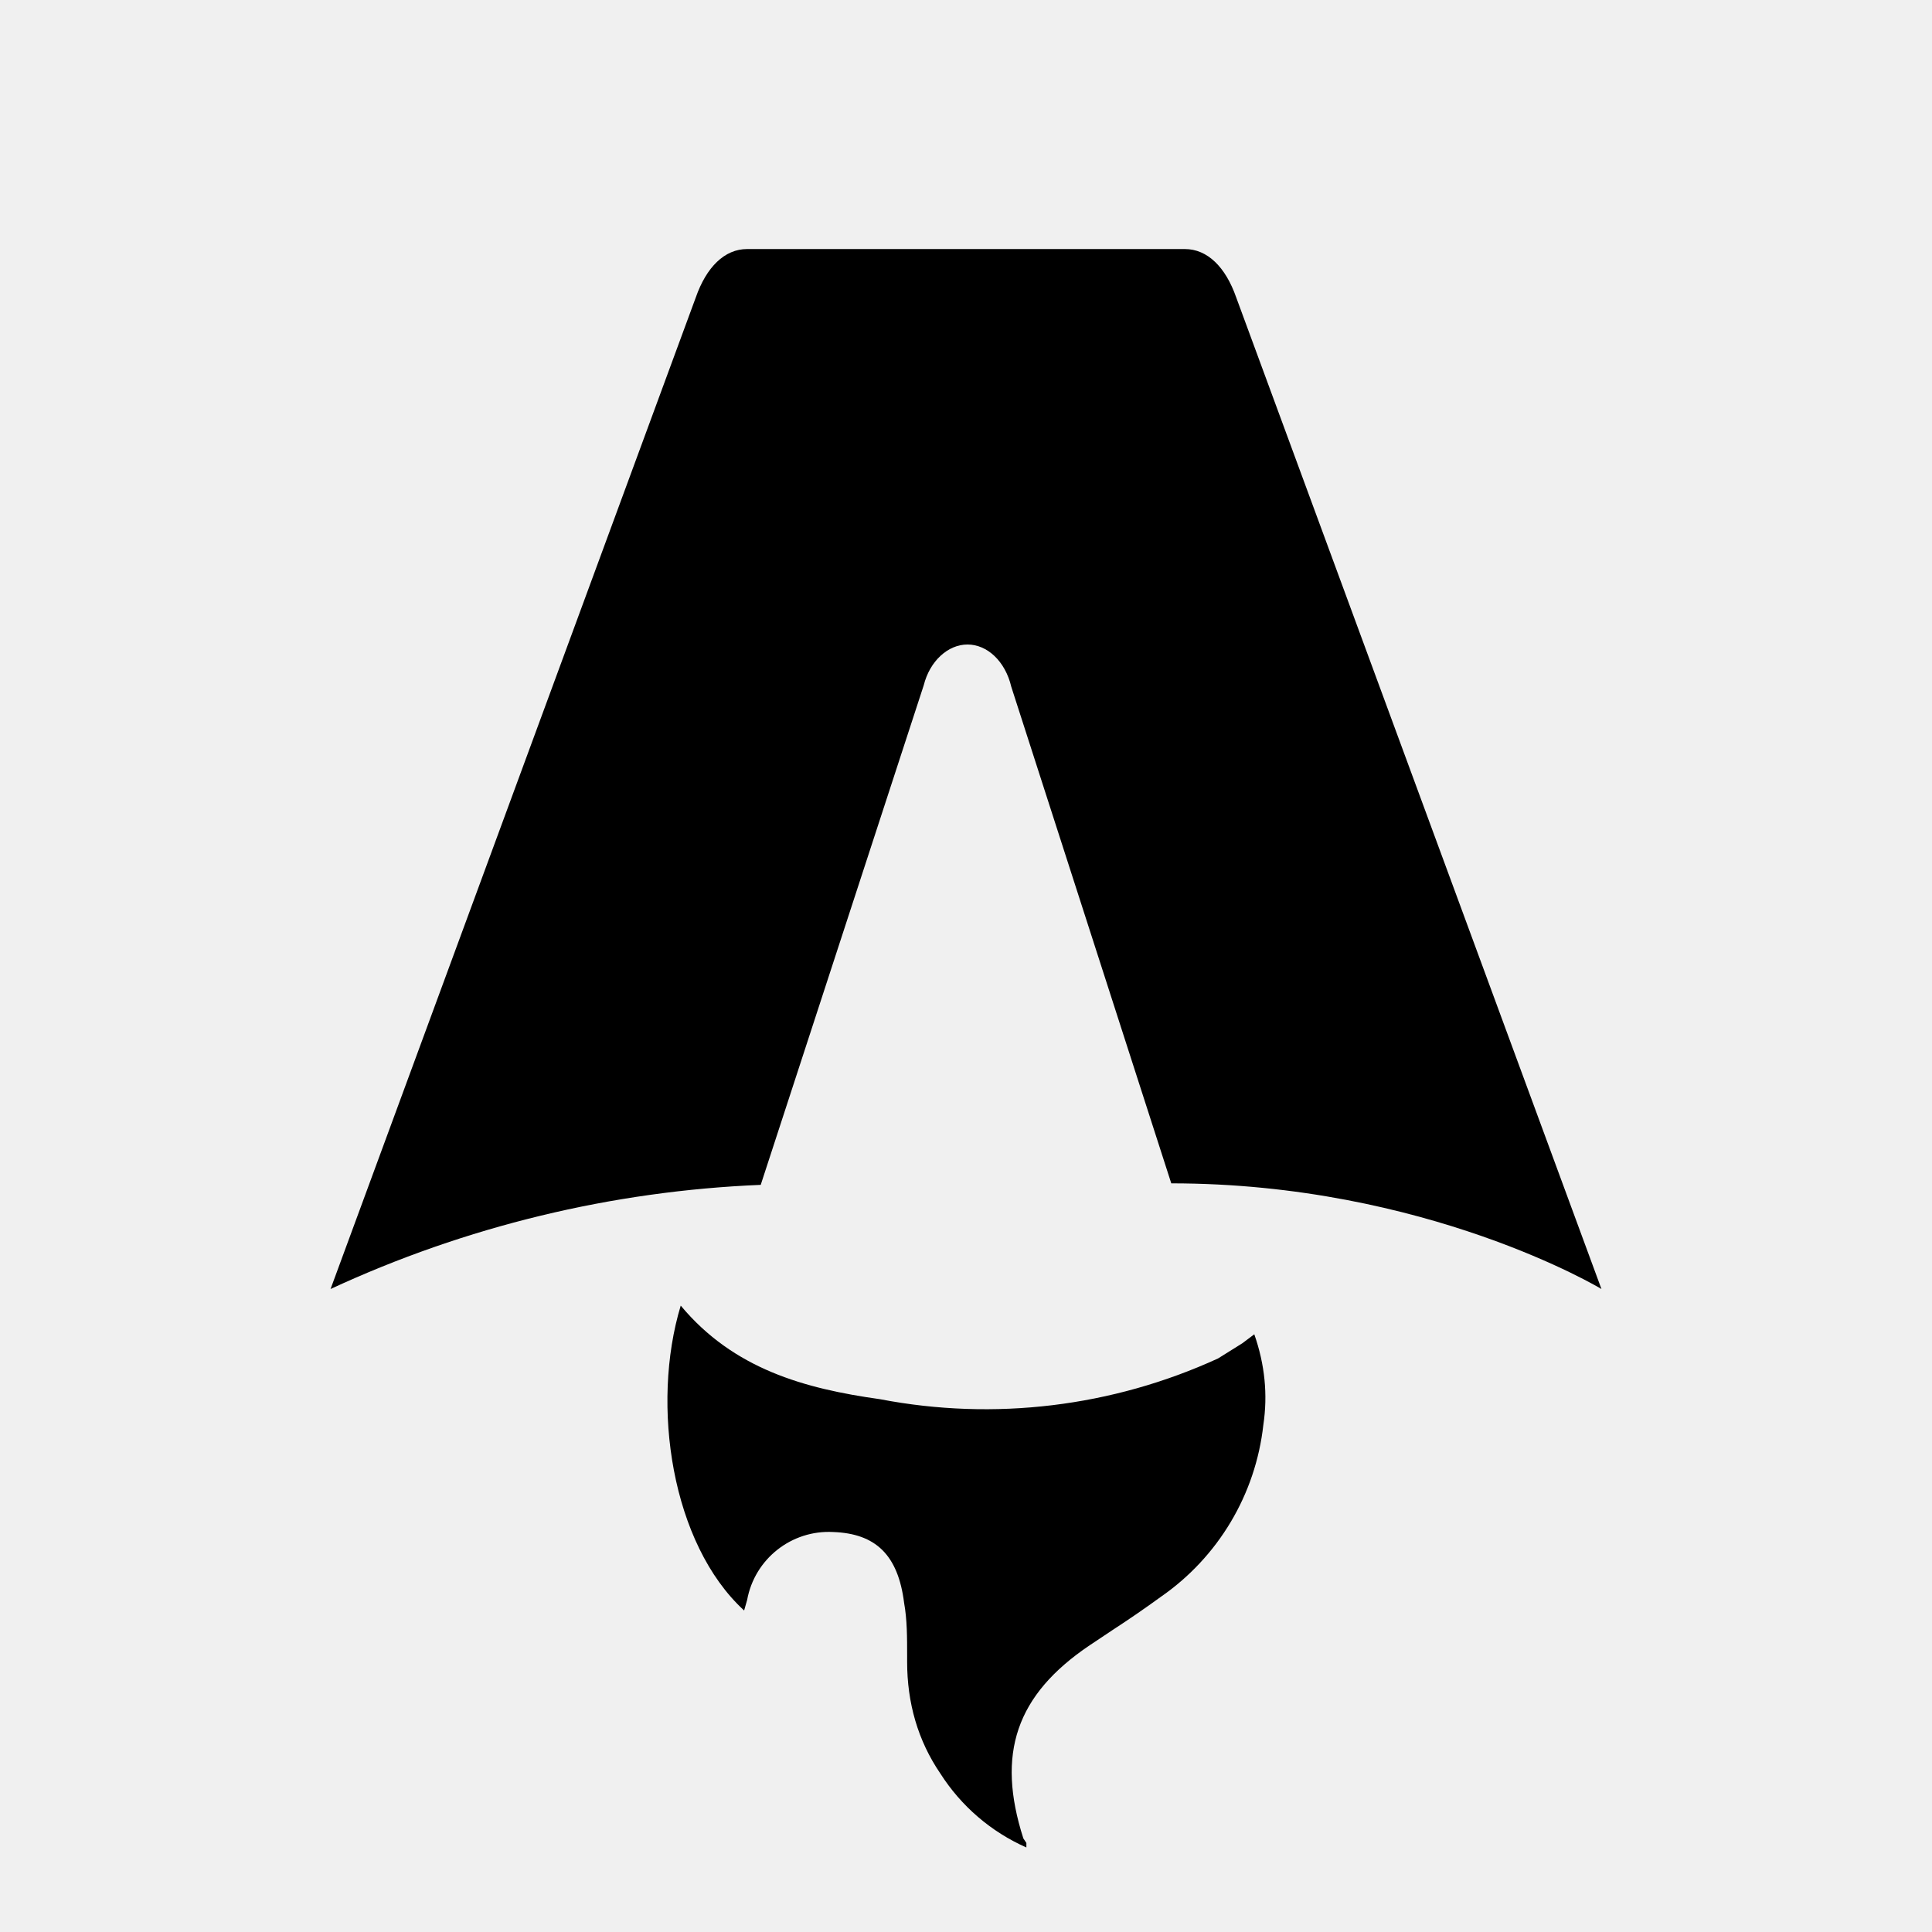
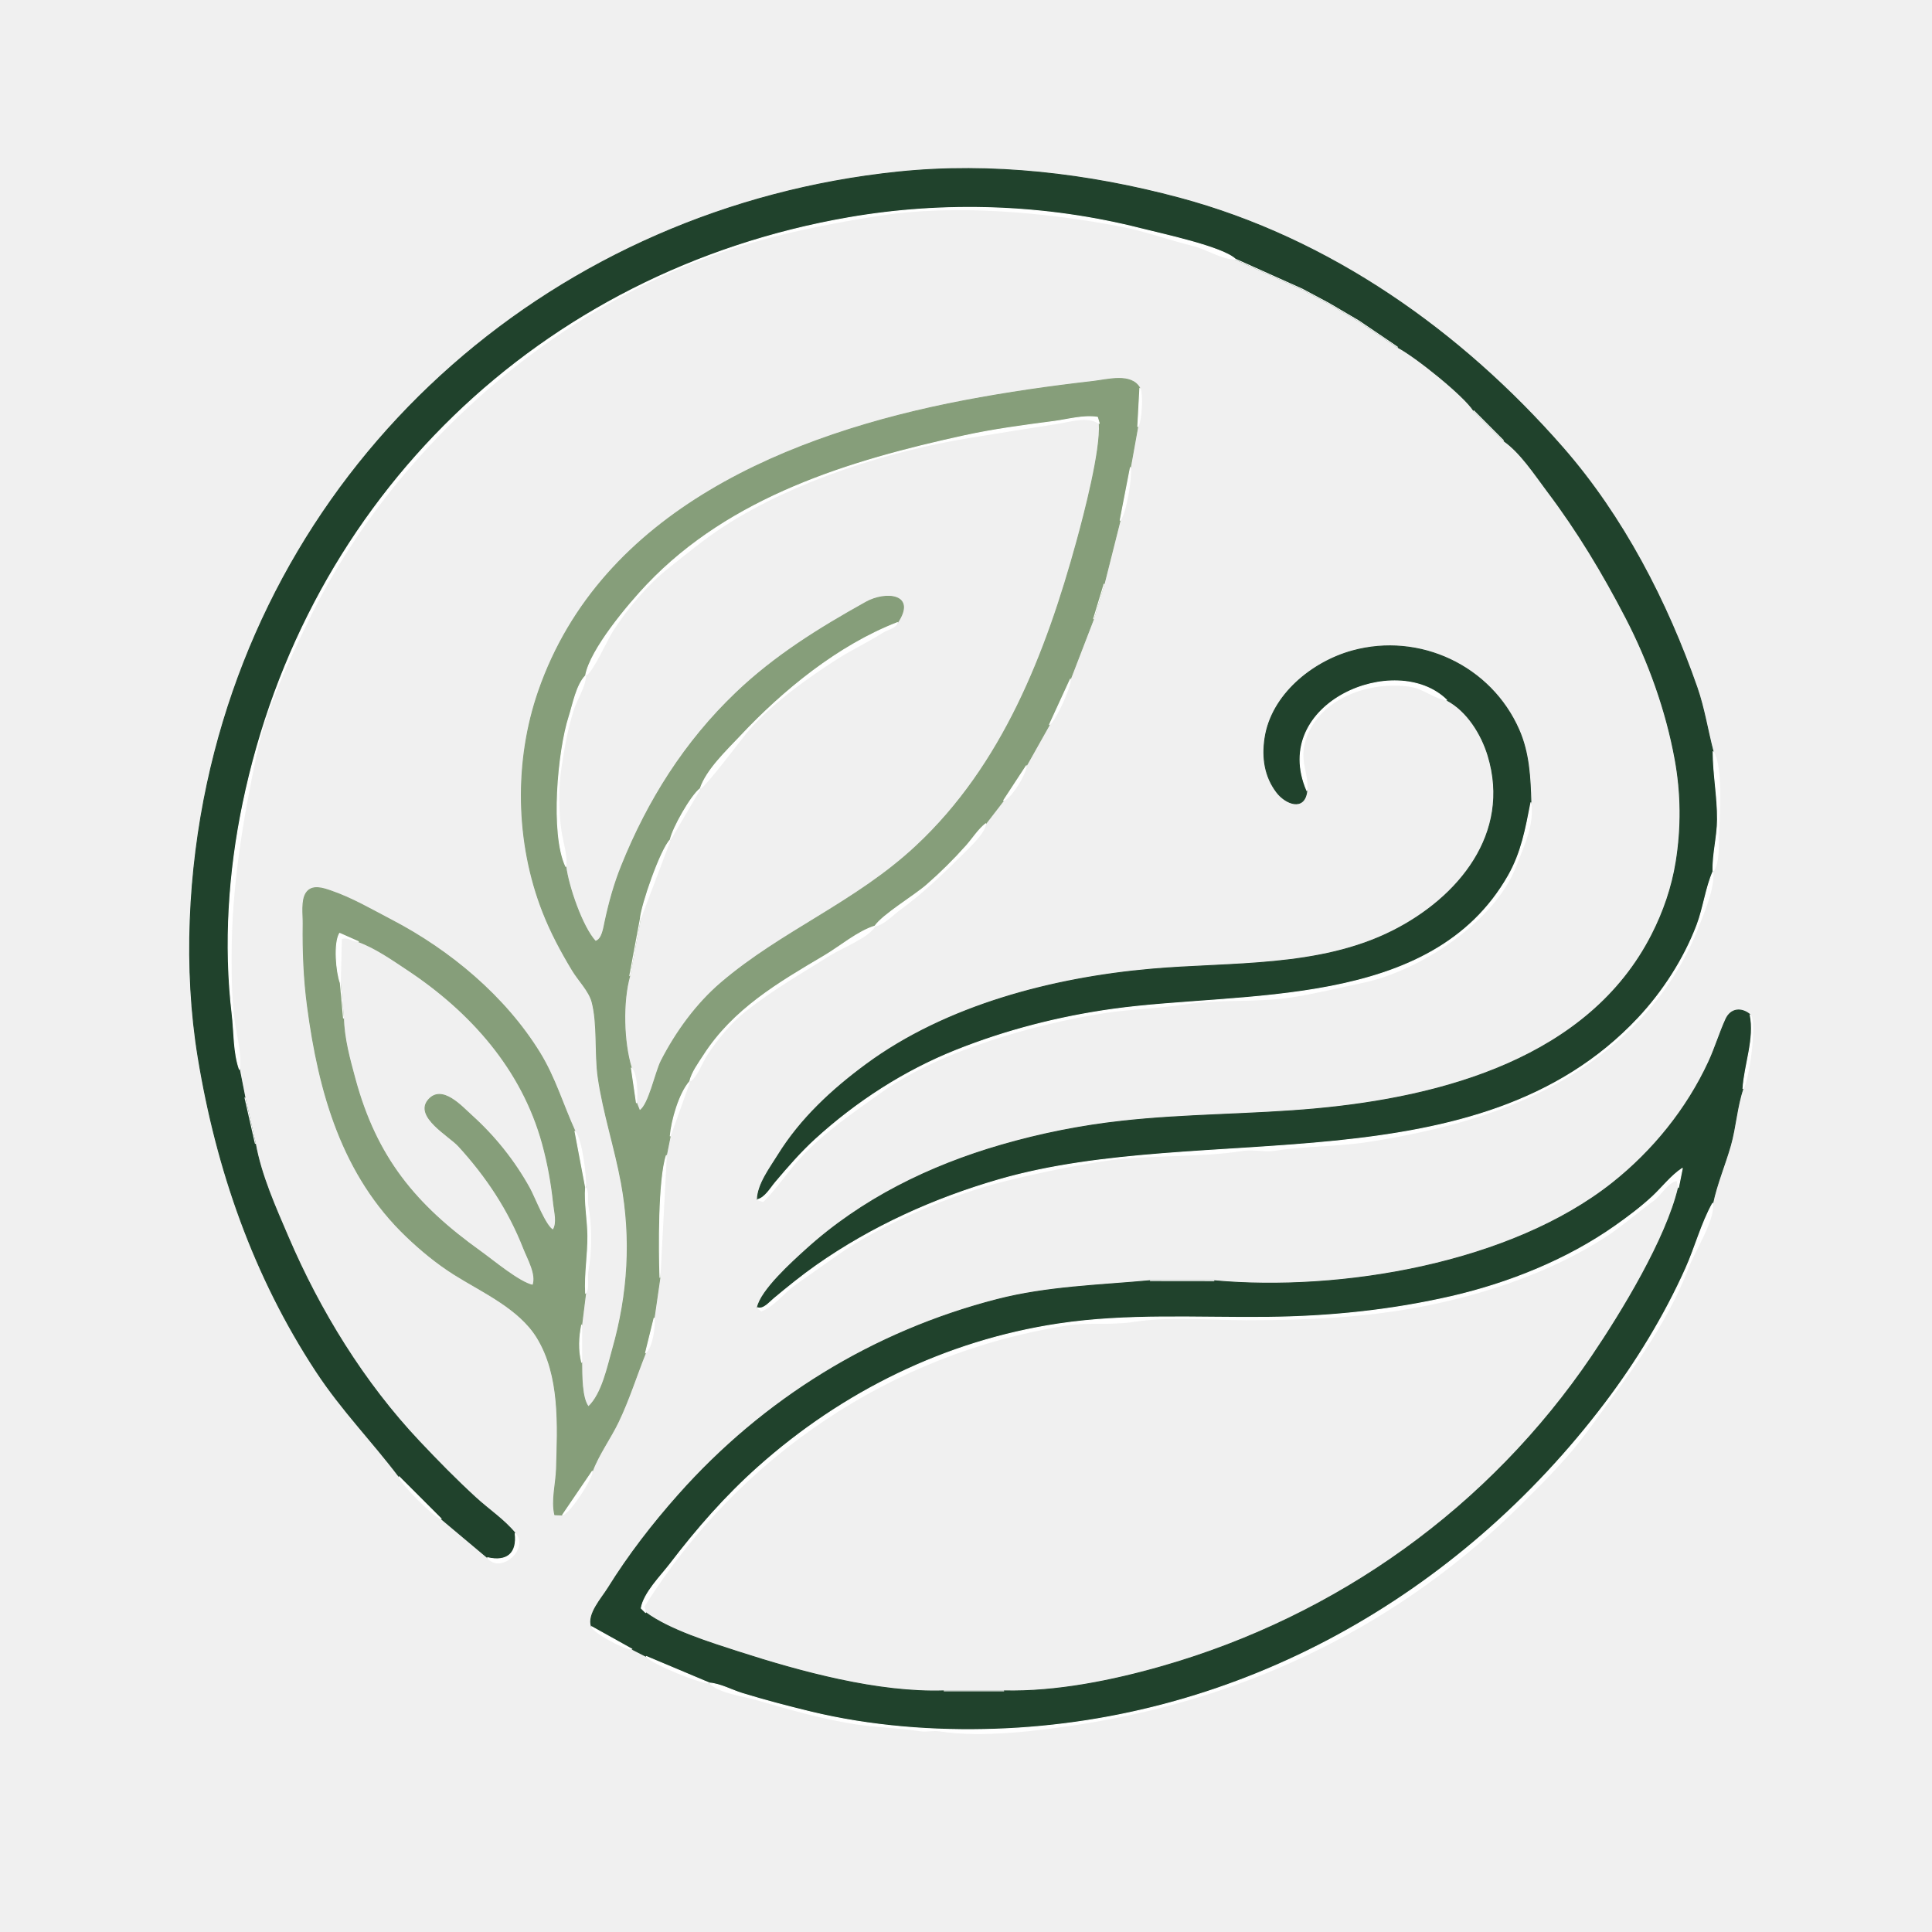
- <svg xmlns="http://www.w3.org/2000/svg" fill="none" viewBox="0 0 128 128">
-   <path d="M50.4 78.5a75.1 75.1 0 0 0-28.5 6.9l24.2-65.7c.7-2 1.9-3.2 3.4-3.2h29c1.5 0 2.7 1.2 3.4 3.2l24.2 65.7s-11.6-7-28.5-7L67 45.5c-.4-1.7-1.6-2.8-2.9-2.8-1.3 0-2.5 1.1-2.9 2.7L50.4 78.5Zm-1.1 28.2Zm-4.2-20.2c-2 6.6-.6 15.8 4.2 20.2a17.5 17.5 0 0 1 .2-.7 5.5 5.5 0 0 1 5.7-4.5c2.8.1 4.3 1.5 4.7 4.7.2 1.1.2 2.3.2 3.5v.4c0 2.7.7 5.2 2.2 7.4a13 13 0 0 0 5.7 4.9v-.3l-.2-.3c-1.8-5.6-.5-9.5 4.4-12.8l1.5-1a73 73 0 0 0 3.2-2.2 16 16 0 0 0 6.8-11.4c.3-2 .1-4-.6-6l-.8.6-1.6 1a37 37 0 0 1-22.4 2.7c-5-.7-9.7-2-13.2-6.2Z" />
-   <style>
-         path { fill: #000; }
-         @media (prefers-color-scheme: dark) {
-             path { fill: #FFF; }
-         }
-     </style>
+ <svg xmlns="http://www.w3.org/2000/svg" viewBox="0 0 521 521" width="521" height="521">
+   <path d="M461.98 202.69C461.99 208.75 463.2 214.86 463.16 221.01C463.13 225.68 461.79 230.45 461.95 235.02C460 239.46 459.38 244.84 457.62 249.48C454.14 258.62 448.48 267.41 441.79 274.55C398.34 320.84 324.53 302.18 269.4 318.13C251.94 323.18 235.09 330.77 220.17 341.25C216.19 344.05 212.41 347.12 208.68 350.23C207.48 351.23 205.85 353.25 204.23 352.64C205.2 347.93 213.71 340.29 217.34 337C232.36 323.36 250.64 314.41 270.01 308.8C280.6 305.73 291.51 303.56 302.48 302.35C319.76 300.43 337.2 300.61 354.52 299.04C388.96 295.92 428.51 285.36 445.47 252.06C448.62 245.89 450.89 239.29 452 232.43C453.49 223.2 453.41 213.92 451.72 204.72C449.31 191.57 444.6 178.42 438.45 166.57C432.2 154.53 425.47 143.32 417.29 132.47C413.93 128.01 410.04 121.98 405.43 118.81C402.77 116.14 400.11 113.46 397.44 110.79C394.84 106.63 381.41 95.92 376.86 93.62C373.38 91.26 369.9 88.9 366.41 86.54C363.72 84.96 361.02 83.38 358.32 81.79C355.94 80.52 353.56 79.25 351.19 77.98C345.16 75.28 339.14 72.58 333.12 69.88C329.56 66.54 313.06 63.05 307.71 61.68C282.08 55.16 254.81 54.2 228.76 58.73C145.8 73.14 82.62 134.26 65.53 216.68C61.7 235.11 60.38 254.71 62.6 273.45C63.17 278.24 62.96 283.83 64.56 288.38C65.06 290.94 65.56 293.49 66.07 296.05C67 300.14 67.92 304.24 68.85 308.33C70.35 316.88 74.31 325.67 77.72 333.63C86.26 353.55 98.11 372.85 113.05 388.69C117.98 393.92 123 399.04 128.3 403.9C131.81 407.12 135.88 409.78 138.92 413.47C139.58 418.97 136.67 421.27 131.47 420.06C127.3 416.56 123.14 413.06 118.97 409.57C115.19 405.79 111.41 402.01 107.63 398.23C100.25 388.46 92.24 380.4 85.28 369.82C68.4 344.13 58.42 315.41 53.45 285.2C49.5 261.24 50.82 234.91 55.91 211.27C75.37 120.88 150.6 55.89 242.12 46.39C267.47 43.75 293.51 46.85 318.02 53.41C358.67 64.3 394 89.36 421.45 120.72C437.69 139.28 449.56 162.28 457.62 185.39C459.58 191 460.47 196.96 461.98 202.69ZM412.84 216.45C411.47 223.45 410.34 229.86 406.75 236.17C386 272.61 335.23 267.26 299.99 272.18C285.56 274.2 271.29 277.85 257.77 283.25C243.84 288.81 230.98 297.14 219.91 307.23C216.01 310.79 212.55 314.79 209.14 318.82C207.78 320.42 206.35 323.02 204.24 323.52C204.32 319.35 207.72 314.9 209.85 311.45C215.9 301.68 224.37 293.85 233.55 287.08C255.17 271.12 284.01 263.67 310.46 261.35C331.96 259.46 355.64 261.06 375.51 251.07C393.31 242.13 407.7 224.8 401.28 203.75C399.53 197.99 395.65 191.68 390.14 188.8C376.4 175.34 342.33 189.66 352.42 213.21C351.85 218.84 346.69 216.82 344.27 213.61C341.05 209.35 340.35 204.32 341.12 199.12C342.84 187.43 353.86 178.5 364.69 175.53C382.82 170.55 402.06 179.6 409.6 196.81C412.35 203.08 412.65 209.72 412.84 216.45ZM471.96 273.64C473.31 280.07 470.42 287.15 470.03 293.56C468.35 298.47 468.06 303.93 466.63 308.95C465.16 314.09 462.96 319.27 461.86 324.48C458.83 329.88 457.14 336.41 454.59 342.08C448.88 354.82 441.29 367.27 432.86 378.4C393.47 430.44 334.34 464.01 268.59 466.3C251.98 466.88 234.77 465.56 218.6 461.65C212.39 460.14 206.24 458.53 200.14 456.66C197.27 455.77 194.27 454.1 191.31 453.86C185.64 451.47 179.97 449.09 174.29 446.7C173 446.04 171.71 445.38 170.41 444.72C166.78 442.69 163.15 440.67 159.51 438.65C158.33 435.3 162.27 431.03 163.97 428.28C169.53 419.33 176.01 410.96 183.01 403.08C205.94 377.28 235.41 359.07 268.85 350.45C282.42 346.95 296.35 346.63 310.22 345.35C315.93 345.36 321.64 345.37 327.35 345.37C361.54 348.5 407.41 340.79 434.86 319C445.77 310.35 454.91 299.04 460.77 286.39C462.52 282.62 463.7 278.61 465.41 274.85C466.77 271.87 469.67 271.7 471.96 273.64ZM174.11 434.86C180.43 439.56 191.52 443 199.08 445.44C215.93 450.87 236.77 456.57 254.6 455.97C259.96 455.97 265.32 455.97 270.68 455.97C284.74 456.32 300.03 453.23 313.48 449.37C360.7 435.82 401.64 406.56 429.29 365.76C437.36 353.86 449.37 334.08 452.63 320.26C452.98 318.53 453.33 316.8 453.67 315.07C450.72 317 448.26 320.22 445.65 322.66C442.5 325.58 439.04 328.18 435.53 330.65C422.53 339.8 406.76 346.1 391.32 349.65C375.07 353.38 358.53 355.06 341.86 355.24C322.99 355.44 304.08 354.2 285.32 357.04C255.1 361.6 227.29 375.28 204.53 395.56C195.65 403.46 187.94 412.29 180.74 421.72C178.22 425.02 173.64 429.54 172.92 433.69C173.32 434.08 173.72 434.47 174.11 434.86Z" fill="#20422c" fill-rule="evenodd" stroke="#20422c" stroke-width="0.25" stroke-linejoin="round" />
+   <path d="M307.38 104.68C307.19 108.13 307.01 111.59 306.82 115.05C306.16 118.72 305.5 122.39 304.84 126.06C303.92 130.81 302.99 135.57 302.07 140.32C300.63 146.07 299.18 151.81 297.73 157.55C296.79 160.65 295.86 163.76 294.92 166.86C292.83 172.28 290.75 177.7 288.66 183.12C286.78 187.21 284.9 191.31 283.02 195.4C280.95 199.09 278.87 202.78 276.79 206.48C274.74 209.6 272.7 212.73 270.65 215.86C269.04 217.95 267.43 220.04 265.82 222.13C263.84 223.68 262.31 226.13 260.63 228.03C257.29 231.79 253.67 235.38 249.88 238.68C246.49 241.63 238.05 246.66 235.94 249.74C231.35 251.14 226.51 255.27 222.31 257.75C209.91 265.08 197.72 272.19 189.73 284.66C188.35 286.81 186.58 289.17 186 291.65C183.17 294.88 181.11 302.14 180.75 306.35C180.4 308.1 180.05 309.84 179.7 311.58C177.56 318.11 177.7 337.04 177.97 344.48C177.45 348.14 176.92 351.8 176.39 355.46C175.62 358.59 174.85 361.71 174.08 364.83C171.59 371.04 169.64 377.36 166.72 383.45C164.6 387.86 161.4 392.23 159.72 396.76C157.05 400.69 154.38 404.62 151.7 408.56C151 408.53 150.3 408.5 149.6 408.47C148.7 404.54 149.95 400.12 150.07 396.1C150.41 384.46 151.15 370.97 144.84 360.69C139.98 352.78 129.97 348.38 122.42 343.62C117.84 340.72 113.62 337.25 109.7 333.51C92.28 316.92 86 294.57 82.93 271.43C81.95 264.12 81.64 256.46 81.75 249.08C81.79 246.73 81.21 242.82 82.59 240.77C84.15 238.48 87.16 239.54 89.22 240.25C94.88 242.17 100.31 245.37 105.62 248.13C121.33 256.32 136.19 268.71 145.54 283.89C149.7 290.65 151.8 297.96 155.05 305.06C156 310.1 156.96 315.13 157.91 320.16C157.6 324.51 158.49 328.93 158.53 333.3C158.57 338.45 157.65 343.63 157.92 348.76C157.57 351.61 157.21 354.46 156.86 357.31C156.19 360.57 156.05 364.14 156.86 367.38C156.91 370.48 156.78 377.06 158.68 379.38C162.38 375.94 163.87 368.55 165.22 363.79C169.41 349.07 170.35 334.11 167.57 319.01C165.81 309.45 162.68 300.07 161.3 290.48C160.4 284.19 161.23 276.11 159.66 270.19C158.89 267.25 155.97 264.32 154.4 261.72C151.33 256.64 148.55 251.45 146.38 245.9C139.08 227.24 138.67 205.32 145.25 186.37C162.18 137.59 213.28 116.95 260.02 108.04C271.58 105.84 283.07 104.19 294.76 102.86C298.75 102.4 305.1 100.57 307.38 104.68ZM157.92 182.2C155.43 184.81 154.56 189.84 153.47 193.24C150.48 202.55 148.44 224.85 152.58 233.67C153.23 238.92 156.96 249.94 160.58 253.86C162.4 253.36 162.77 250.34 163.15 248.6C164.27 243.37 165.62 238.46 167.62 233.49C174.72 215.85 184.66 200.05 198.49 186.84C208.97 176.82 220.94 169.42 233.51 162.41C238.83 159.44 247.2 160.16 242.03 167.89C226.1 174.07 211.28 186.16 199.69 198.52C196.09 202.36 190.51 207.6 188.85 212.65C186.35 214.56 181.39 223.33 180.76 226.45C178.15 229.12 173 243.94 172.67 247.86C171.72 252.94 170.77 258.03 169.83 263.12C167.83 270.09 168.12 281.1 170.26 288C170.71 291.12 171.17 294.24 171.62 297.36C171.91 298.08 172.19 298.81 172.48 299.53C174.96 298.13 176.75 289.14 178.31 286.09C182.26 278.36 187.79 270.73 194.43 265.06C210.87 251.01 230.69 243.43 247.01 228.21C270.44 206.38 282.15 176.03 290.41 145.93C292.45 138.48 296.92 121.42 296.44 114.19C296.27 113.64 296.11 113.08 295.95 112.53C292.21 111.93 288.02 113.14 284.29 113.64C276.14 114.71 268.07 115.76 260.02 117.52C228.99 124.29 197.12 133.95 174.54 157.64C169.56 162.87 159.12 175.23 157.92 182.2ZM91.77 265.07C92.06 268.23 92.34 271.38 92.63 274.54C92.75 280.06 94.29 285.62 95.73 290.93C101.48 312.15 111.96 324.87 129.54 337.46C132.86 339.83 140.02 345.86 143.7 346.62C144.84 343.76 142.3 339.39 141.23 336.66C137.15 326.24 131.2 317.29 123.69 309.07C121.14 306.28 111.65 301.09 115.54 296.59C119.18 292.38 124.55 298.45 127.17 300.81C133.38 306.39 138.76 313.13 142.79 320.44C144.11 322.83 147.22 331 149.16 331.69C150.37 329.79 149.54 326.91 149.31 324.73C148.72 319.12 147.78 313.83 146.29 308.39C140.79 288.36 126.97 272.82 109.86 261.49C105.78 258.79 101.24 255.59 96.64 253.93C94.95 253.19 93.27 252.44 91.59 251.69C89.99 254.38 90.7 262.2 91.77 265.07Z" fill="#869e7a" fill-rule="evenodd" stroke="#869e7a" stroke-width="0.25" stroke-linejoin="round" />
+   <path d="M333.12 69.88C329.21 69.78 325.54 67.15 321.79 66.23C315.26 64.62 308.86 62.26 302.28 60.99C282.23 57.13 257.58 54.87 237.2 58.06C225.7 59.86 214.28 62.02 203.02 65.27C151.86 80.04 106.34 119.73 83.18 167.15C77.64 178.49 71.67 191.03 69.08 203.49C65.29 221.76 62.33 239.17 62.33 258.12C62.33 264.1 62.38 270.32 63.3 276.19C63.92 280.19 65.06 284.26 64.56 288.38C62.96 283.83 63.17 278.24 62.6 273.45C60.38 254.71 61.7 235.11 65.53 216.68C82.62 134.26 145.8 73.14 228.76 58.73C254.81 54.2 282.08 55.16 307.71 61.68C313.06 63.05 329.56 66.54 333.12 69.88ZM333.12 69.88C339.14 72.58 345.16 75.28 351.19 77.98C345.16 75.28 339.14 72.58 333.12 69.88ZM351.19 77.98C353.56 79.25 355.94 80.52 358.32 81.79C355.94 80.52 353.56 79.25 351.19 77.98ZM358.32 81.79C361.02 83.38 363.72 84.96 366.41 86.54C363.72 84.96 361.02 83.38 358.32 81.79ZM366.41 86.54C369.9 88.9 373.38 91.26 376.86 93.62C373.38 91.26 369.9 88.9 366.41 86.54ZM307.38 104.68C308.27 106.13 307.79 113.88 306.82 115.05C307.01 111.59 307.19 108.13 307.38 104.68ZM397.44 110.79C400.11 113.46 402.77 116.14 405.43 118.81C402.77 116.14 400.11 113.46 397.44 110.79ZM296.44 114.19C293.23 112.09 288.73 113.63 285.23 114.18C277.28 115.42 269.37 116.69 261.44 117.98C239.7 121.54 214.43 129.48 195.57 141.57C190.08 145.08 185.17 149.17 180.09 153.21C174.49 157.66 168.98 164.24 165.18 170.17C163.54 172.73 160.01 180.92 157.92 182.2C159.12 175.23 169.56 162.87 174.54 157.64C197.12 133.95 228.99 124.29 260.02 117.52C268.07 115.76 276.14 114.71 284.29 113.64C288.02 113.14 292.21 111.93 295.95 112.53C296.11 113.08 296.27 113.64 296.44 114.19ZM304.84 126.06C305.18 128.84 303.69 138.28 302.07 140.32C302.99 135.57 303.92 130.81 304.84 126.06ZM297.73 157.55C296.79 160.65 295.86 163.76 294.92 166.86C295.86 163.76 296.79 160.65 297.73 157.55ZM242.03 167.89C241.3 169.53 239.37 169.65 237.91 170.59C233.91 173.15 229.55 175.16 225.54 177.73C217.41 182.94 206.87 190.52 200.79 198.17C198.92 200.52 190.44 211.71 188.85 212.65C190.51 207.6 196.09 202.36 199.69 198.52C211.28 186.16 226.1 174.07 242.03 167.89ZM157.92 182.2C157.81 185.17 155.67 188.29 154.72 191.12C153.03 196.2 152.14 201.52 151.32 206.75C150.47 212.18 150.47 218.88 151.32 224.32C151.79 227.35 152.95 230.59 152.58 233.67C148.44 224.85 150.48 202.55 153.47 193.24C154.56 189.84 155.43 184.81 157.92 182.2ZM288.66 183.12C288.77 185.26 284.68 194.12 283.02 195.4C284.9 191.31 286.78 187.21 288.66 183.12ZM390.14 188.8C386.79 188.29 383.87 185.65 380.39 185.1C369.22 183.35 354.73 188.36 351.7 200.64C350.48 205.61 352.89 208.96 352.42 213.21C342.33 189.66 376.4 175.34 390.14 188.8ZM461.98 202.69C464.67 206.76 463.59 220.62 463.43 225.77C463.34 228.61 463.6 232.76 461.95 235.02C461.79 230.45 463.13 225.68 463.16 221.01C463.2 214.86 461.99 208.75 461.98 202.69ZM276.79 206.48C276.51 208.88 272.91 214.95 270.65 215.86C272.7 212.73 274.74 209.6 276.79 206.48ZM188.85 212.65C186.15 217.25 183.46 221.85 180.76 226.45C181.39 223.33 186.35 214.56 188.85 212.65ZM412.84 216.45C413.62 222.62 410.93 227.89 408.8 233.47C403.07 248.5 382.76 261.76 367.47 264.93C361.13 266.25 354.88 267.81 348.51 268.81C338.97 270.31 329.06 269.25 319.51 270.74C312.28 271.88 304.87 271.99 297.63 273.12C279.25 276 253.43 283.21 237.91 294.3C229.32 300.44 219.89 306.75 213.16 315.22C210.81 318.17 208.46 321.34 205.78 324.02C205.27 323.85 204.75 323.69 204.24 323.52C206.35 323.02 207.78 320.42 209.14 318.82C212.55 314.79 216.01 310.79 219.91 307.23C230.98 297.14 243.84 288.81 257.77 283.25C271.29 277.85 285.56 274.2 299.99 272.18C335.23 267.26 386 272.61 406.75 236.17C410.34 229.86 411.47 223.45 412.84 216.45ZM265.82 222.13C265.57 224.59 261.6 228.23 259.79 230.05C254.3 235.54 248.87 240.76 242.67 245.29C240.63 246.78 238.44 249.24 235.94 249.74C238.05 246.66 246.49 241.63 249.88 238.68C253.67 235.38 257.29 231.79 260.63 228.03C262.31 226.13 263.84 223.68 265.82 222.13ZM180.76 226.45C178.06 233.58 175.36 240.72 172.67 247.86C173 243.94 178.15 229.12 180.76 226.45ZM461.95 235.02C462.16 239.79 459.96 244.76 458.28 249.17C451.78 266.22 440.1 279.32 424.9 289.06C408.18 299.78 388.12 304.83 368.97 307.83C360.64 309.13 352.07 308.9 343.75 310.21C340.97 310.64 338 309.8 335.22 310.24C322.69 312.2 309.68 311.13 297.15 313.09C288.4 314.46 279.68 316.27 271.06 318.4C256.85 321.91 237.59 329.94 225.54 338.55C221.75 341.26 217.89 343.89 214.12 346.63C211.16 348.8 208.77 352.16 205.31 353.52C204.95 353.23 204.59 352.93 204.23 352.64C205.85 353.25 207.48 351.23 208.68 350.23C212.41 347.12 216.19 344.05 220.17 341.25C235.09 330.77 251.94 323.18 269.4 318.13C324.53 302.18 398.34 320.84 441.79 274.55C448.48 267.41 454.14 258.62 457.62 249.48C459.38 244.84 460 239.46 461.95 235.02ZM172.67 247.86C171.72 252.94 170.77 258.03 169.83 263.12C170.77 258.03 171.72 252.94 172.67 247.86ZM235.94 249.74C234.31 252.71 226.99 255.57 223.94 257.48C216.07 262.41 208.29 266.86 201.03 272.63C196.99 275.84 193.35 280.3 190.57 284.54C189.24 286.58 187.99 290.36 186 291.65C186.58 289.17 188.35 286.81 189.73 284.66C197.72 272.19 209.91 265.08 222.31 257.75C226.51 255.27 231.35 251.14 235.94 249.74ZM96.64 253.93C94.9 253.77 93.85 252.48 92.07 253.13C91.97 257.11 91.87 261.09 91.77 265.07C90.7 262.2 89.99 254.38 91.59 251.69C93.27 252.44 94.95 253.19 96.64 253.93ZM91.77 265.07C92.06 268.23 92.34 271.38 92.63 274.54C92.34 271.38 92.06 268.23 91.77 265.07ZM471.96 273.64C473.75 275.43 471.64 291.43 470.03 293.56C470.42 287.15 473.31 280.07 471.96 273.64ZM170.26 288C171.82 289.71 171.92 294.9 171.62 297.36C171.17 294.24 170.71 291.12 170.26 288ZM186 291.65C184.25 296.55 182.5 301.45 180.75 306.35C181.11 302.14 183.17 294.88 186 291.65ZM66.07 296.05C67 300.14 67.92 304.24 68.85 308.33C67.92 304.24 67 300.14 66.07 296.05ZM155.05 305.06C156.9 307.37 158.06 316.92 157.91 320.16C156.96 315.13 156 310.1 155.05 305.06ZM179.7 311.58C179.12 322.55 178.55 333.51 177.97 344.48C177.7 337.04 177.56 318.11 179.7 311.58ZM452.63 320.26C452.5 319.61 452.38 318.96 452.25 318.31C449.52 318.9 448.03 322.15 445.81 323.77C441.32 327.05 437.2 330.74 432.49 333.76C418.28 342.86 401.01 348.72 384.59 352C368.65 355.19 352.64 355.9 336.15 355.9C326.21 355.9 315.44 354.83 305.69 356.36C299.75 357.29 293.56 356.41 287.64 357.34C240.4 364.74 199.11 392.65 173.67 433.22C173.82 433.76 173.97 434.31 174.11 434.86C173.72 434.47 173.32 434.08 172.92 433.69C173.64 429.54 178.22 425.02 180.74 421.72C187.94 412.29 195.65 403.46 204.53 395.56C227.29 375.28 255.1 361.6 285.32 357.04C304.08 354.2 322.99 355.44 341.86 355.24C358.53 355.06 375.07 353.38 391.32 349.65C406.76 346.1 422.53 339.8 435.53 330.65C439.04 328.18 442.5 325.58 445.65 322.66C448.26 320.22 450.72 317 453.67 315.07C453.33 316.8 452.98 318.53 452.63 320.26ZM157.91 320.16C158.85 321.58 158.2 323.41 158.53 325.12C159.54 330.38 159.54 337.64 158.53 342.9C158.16 344.82 158.99 347.21 157.92 348.76C157.65 343.63 158.57 338.45 158.53 333.3C158.49 328.93 157.6 324.51 157.91 320.16ZM461.86 324.48C462.34 329.07 457.13 337 455.43 341.48C449.16 357.91 438.15 371.97 428 385.89C422.91 392.86 416.78 398.98 410.61 405.14C377.8 437.96 336.83 457.76 291.44 464.87C280.11 466.64 264.76 468.56 253.35 466.77C251.65 466.51 249.84 467.01 248.14 466.74C242.32 465.83 236.37 465.75 230.54 464.84C221.46 463.42 212.61 460.83 203.79 458.28C200.18 457.24 193.99 456.53 191.31 453.86C194.27 454.1 197.27 455.77 200.14 456.66C206.24 458.53 212.39 460.14 218.6 461.65C234.77 465.56 251.98 466.88 268.59 466.3C334.34 464.01 393.47 430.44 432.86 378.4C441.29 367.27 448.88 354.82 454.59 342.08C457.14 336.41 458.83 329.88 461.86 324.48ZM327.35 345.37C321.64 345.37 315.93 345.36 310.22 345.35C315.93 345.36 321.64 345.37 327.35 345.37ZM176.39 355.46C176.66 357.86 175.88 363.27 174.08 364.83C174.85 361.71 175.62 358.59 176.39 355.46ZM156.86 357.31C156.86 360.66 156.86 364.02 156.86 367.38C156.05 364.14 156.19 360.57 156.86 357.31ZM159.72 396.76C159.51 399.07 153.88 407.67 151.7 408.56C154.38 404.62 157.05 400.69 159.72 396.76ZM107.63 398.23C111.41 402.01 115.19 405.79 118.97 409.57C117.3 409.29 107.9 399.9 107.63 398.23ZM138.92 413.47C142.64 417.72 134.92 424.41 131.47 420.06C136.67 421.27 139.58 418.97 138.92 413.47ZM159.51 438.65C163.15 440.67 166.78 442.69 170.41 444.72C168.51 444.82 160.37 440.46 159.51 438.65ZM174.29 446.7C179.97 449.09 185.64 451.47 191.31 453.86C188.73 453.94 175.77 448.6 174.29 446.7ZM254.6 455.97C259.96 455.97 265.32 455.97 270.68 455.97C265.32 455.97 259.96 455.97 254.6 455.97Z" fill="#ffffff" fill-rule="evenodd" stroke="#ffffff" stroke-width="0.25" stroke-linejoin="round" />
</svg>
